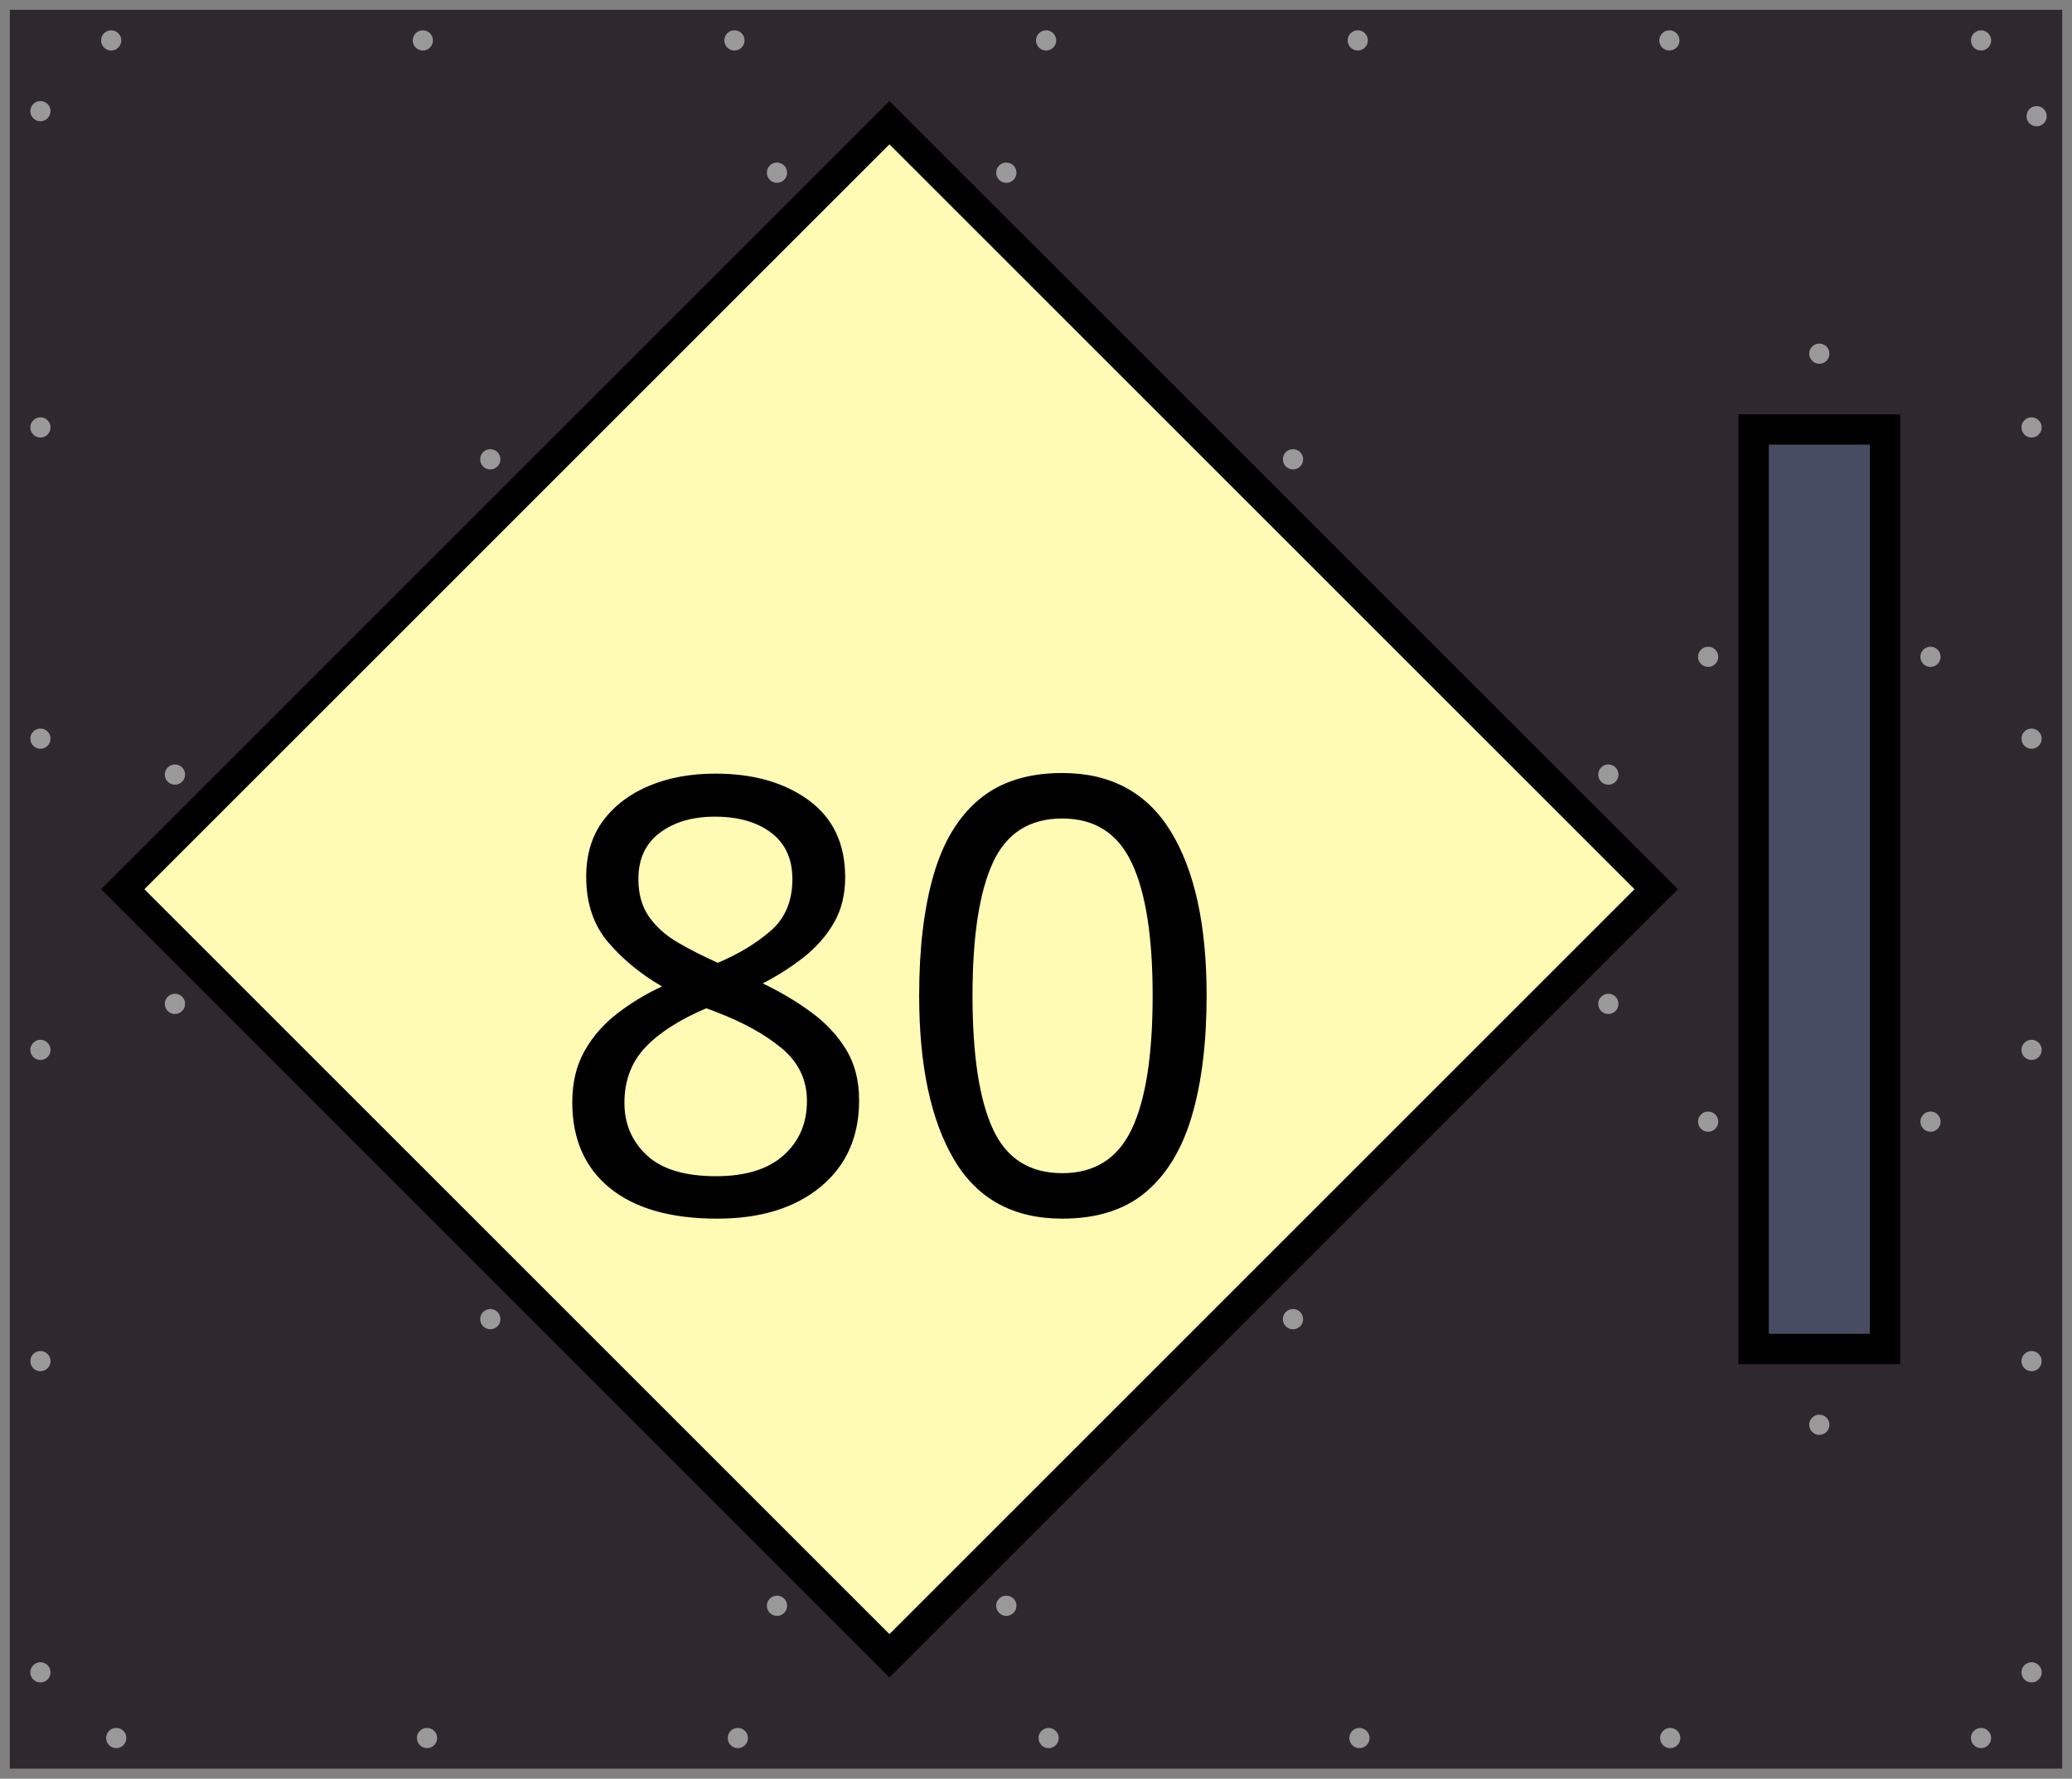
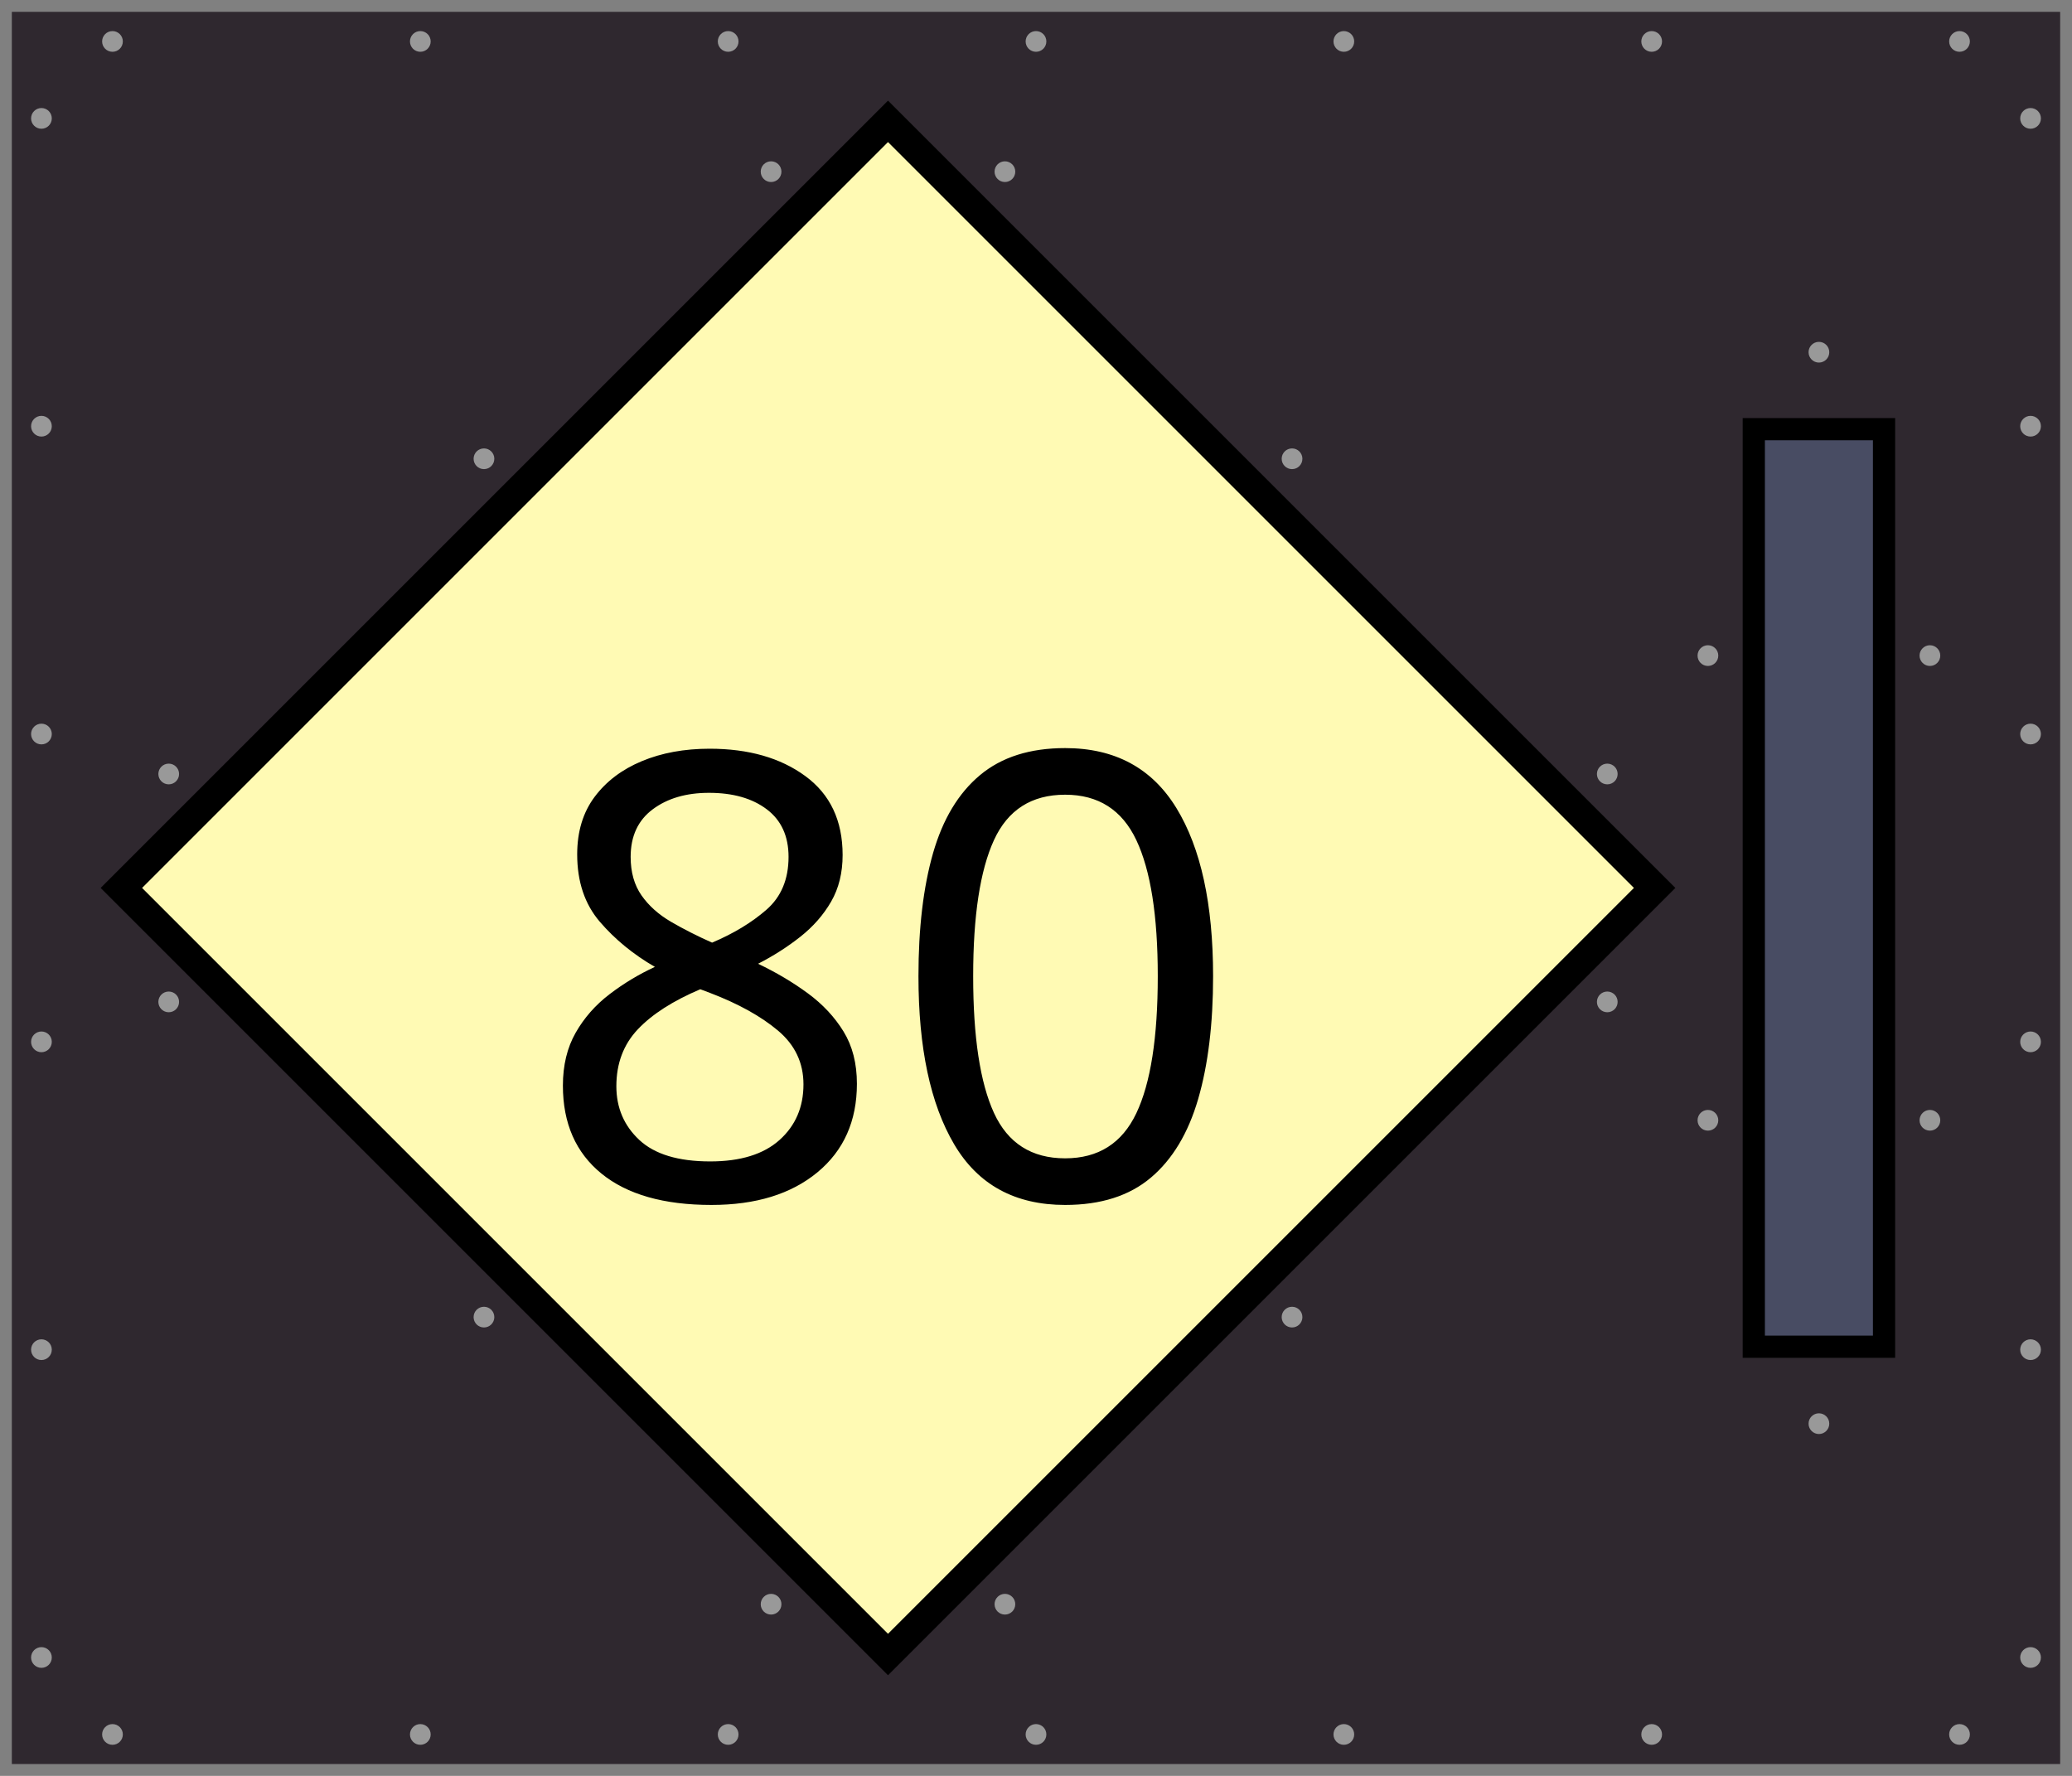
- <svg xmlns="http://www.w3.org/2000/svg" version="1.1" viewBox="0 0 1025 880">
-   <path d="m2.364 2.364h1020.3v875.27h-1020.3z" fill="#2f282f" stroke="#808080" stroke-width="5" />
-   <path d="m867.51 212.51h64.972v454.97h-64.972z" fill="#484c63" stroke="#000" stroke-width="15" />
-   <path d="m440 60.706 379.29 379.29-379.29 379.29-379.29-379.29z" fill="#fffab4" />
-   <path d="m440 50-390 390 390 390 390-390zm0 21.412 368.58 368.58-368.58 368.58-368.58-368.58z" />
+ <svg xmlns="http://www.w3.org/2000/svg" viewBox="0 0 1400 1200">
+   <path fill="#2f282f" stroke="#808080" stroke-width="8" d="M4 4h1392v1192H4z" />
+   <path fill="#484c63" stroke="#000" stroke-width="15" d="M1185 290h88v620h-88z" />
+   <path fill="#fffab4" d="M600 82l518 518-518 518-518-518z" />
+   <path d="M600 68l532 532-532 532-532-532zm0 28-504 504 504 504 504-504z" />
  <g fill="#999">
-     <circle cx="955" cy="555" r="5" />
-     <circle cx="955" cy="325" r="5" />
-     <circle cx="845" cy="555" r="5" />
-     <circle cx="845" cy="325" r="5" />
-     <circle cx="900" cy="705" r="5" />
-     <circle cx="900" cy="175" r="5" />
-     <circle cx="497.82" cy="794.55" r="5.014" />
-     <circle cx="639.63" cy="652.73" r="5.014" />
-     <circle cx="795.64" cy="496.73" r="5.014" />
-     <circle cx="795.64" cy="383.27" r="5.014" />
-     <circle cx="639.64" cy="227.27" r="5.014" />
-     <circle cx="497.82" cy="85.45" r="5.014" />
-     <circle cx="384.37" cy="794.55" r="5.014" />
-     <circle cx="242.55" cy="652.73" r="5.014" />
-     <circle cx="86.55" cy="496.73" r="5.014" />
-     <circle cx="86.54" cy="383.27" r="5.014" />
-     <circle cx="242.54" cy="227.27" r="5.014" />
-     <circle cx="384.36" cy="85.45" r="5.014" />
-     <circle cx="1005" cy="827.5" r="5" />
-     <circle cx="1005" cy="673.5" r="5" />
-     <circle cx="1005" cy="519.5" r="5" />
-     <circle cx="1005" cy="365.5" r="5" />
-     <circle cx="1005" cy="211.5" r="5" />
-     <circle cx="1007.5" cy="57.5" r="5" />
-     <circle cx="980" cy="860" r="5" />
-     <circle cx="826.25" cy="860" r="5" />
-     <circle cx="672.5" cy="860" r="5" />
-     <circle cx="518.75" cy="860" r="5" />
-     <circle cx="365" cy="860" r="5" />
-     <circle cx="211.25" cy="860" r="5" />
-     <circle cx="57.5" cy="860" r="5" />
-     <circle cx="980" cy="20" r="5" />
-     <circle cx="825.83" cy="20" r="5" />
-     <circle cx="671.67" cy="20" r="5" />
-     <circle cx="517.5" cy="20" r="5" />
-     <circle cx="363.33" cy="20" r="5" />
-     <circle cx="209.17" cy="20" r="5" />
-     <circle cx="55" cy="20" r="5" />
-     <circle cx="20" cy="827.5" r="5" />
-     <circle cx="20" cy="673.5" r="5" />
-     <circle cx="20" cy="519.5" r="5" />
-     <circle cx="20" cy="365.5" r="5" />
-     <circle cx="20" cy="211.5" r="5" />
-     <circle cx="20" cy="55" r="5" />
+     <circle cx="76" cy="28" r="7" />
+     <circle cx="76" cy="1172" r="7" />
+     <circle cx="284" cy="28" r="7" />
+     <circle cx="284" cy="1172" r="7" />
+     <circle cx="492" cy="28" r="7" />
+     <circle cx="492" cy="1172" r="7" />
+     <circle cx="700" cy="28" r="7" />
+     <circle cx="700" cy="1172" r="7" />
+     <circle cx="908" cy="28" r="7" />
+     <circle cx="908" cy="1172" r="7" />
+     <circle cx="1116" cy="28" r="7" />
+     <circle cx="1116" cy="1172" r="7" />
+     <circle cx="1324" cy="28" r="7" />
+     <circle cx="1324" cy="1172" r="7" />
+     <circle cx="28" cy="80" r="7" />
+     <circle cx="1372" cy="80" r="7" />
+     <circle cx="28" cy="288" r="7" />
+     <circle cx="1372" cy="288" r="7" />
+     <circle cx="28" cy="496" r="7" />
+     <circle cx="1372" cy="496" r="7" />
+     <circle cx="28" cy="704" r="7" />
+     <circle cx="1372" cy="704" r="7" />
+     <circle cx="28" cy="912" r="7" />
+     <circle cx="1372" cy="912" r="7" />
+     <circle cx="28" cy="1120" r="7" />
+     <circle cx="1372" cy="1120" r="7" />
+     <circle cx="1154" cy="443" r="7" />
+     <circle cx="1154" cy="757" r="7" />
+     <circle cx="1304" cy="443" r="7" />
+     <circle cx="1304" cy="757" r="7" />
+     <circle cx="1229" cy="238" r="7" />
+     <circle cx="1229" cy="962" r="7" />
+     <circle cx="521" cy="116" r="7" />
+     <circle cx="521" cy="1084" r="7" />
+     <circle cx="679" cy="116" r="7" />
+     <circle cx="679" cy="1084" r="7" />
+     <circle cx="327" cy="310" r="7" />
+     <circle cx="327" cy="890" r="7" />
+     <circle cx="873" cy="310" r="7" />
+     <circle cx="873" cy="890" r="7" />
+     <circle cx="114" cy="523" r="7" />
+     <circle cx="114" cy="677" r="7" />
+     <circle cx="1086" cy="523" r="7" />
+     <circle cx="1086" cy="677" r="7" />
  </g>
-   <text x="440" y="600" fill="#000" font-family="PoliceSNCF" font-size="300" text-anchor="middle">
+   <text x="600" y="810" fill="#000" font-family="PoliceSNCF" font-size="420" text-anchor="middle">
    <tspan>80</tspan>
  </text>
</svg>
